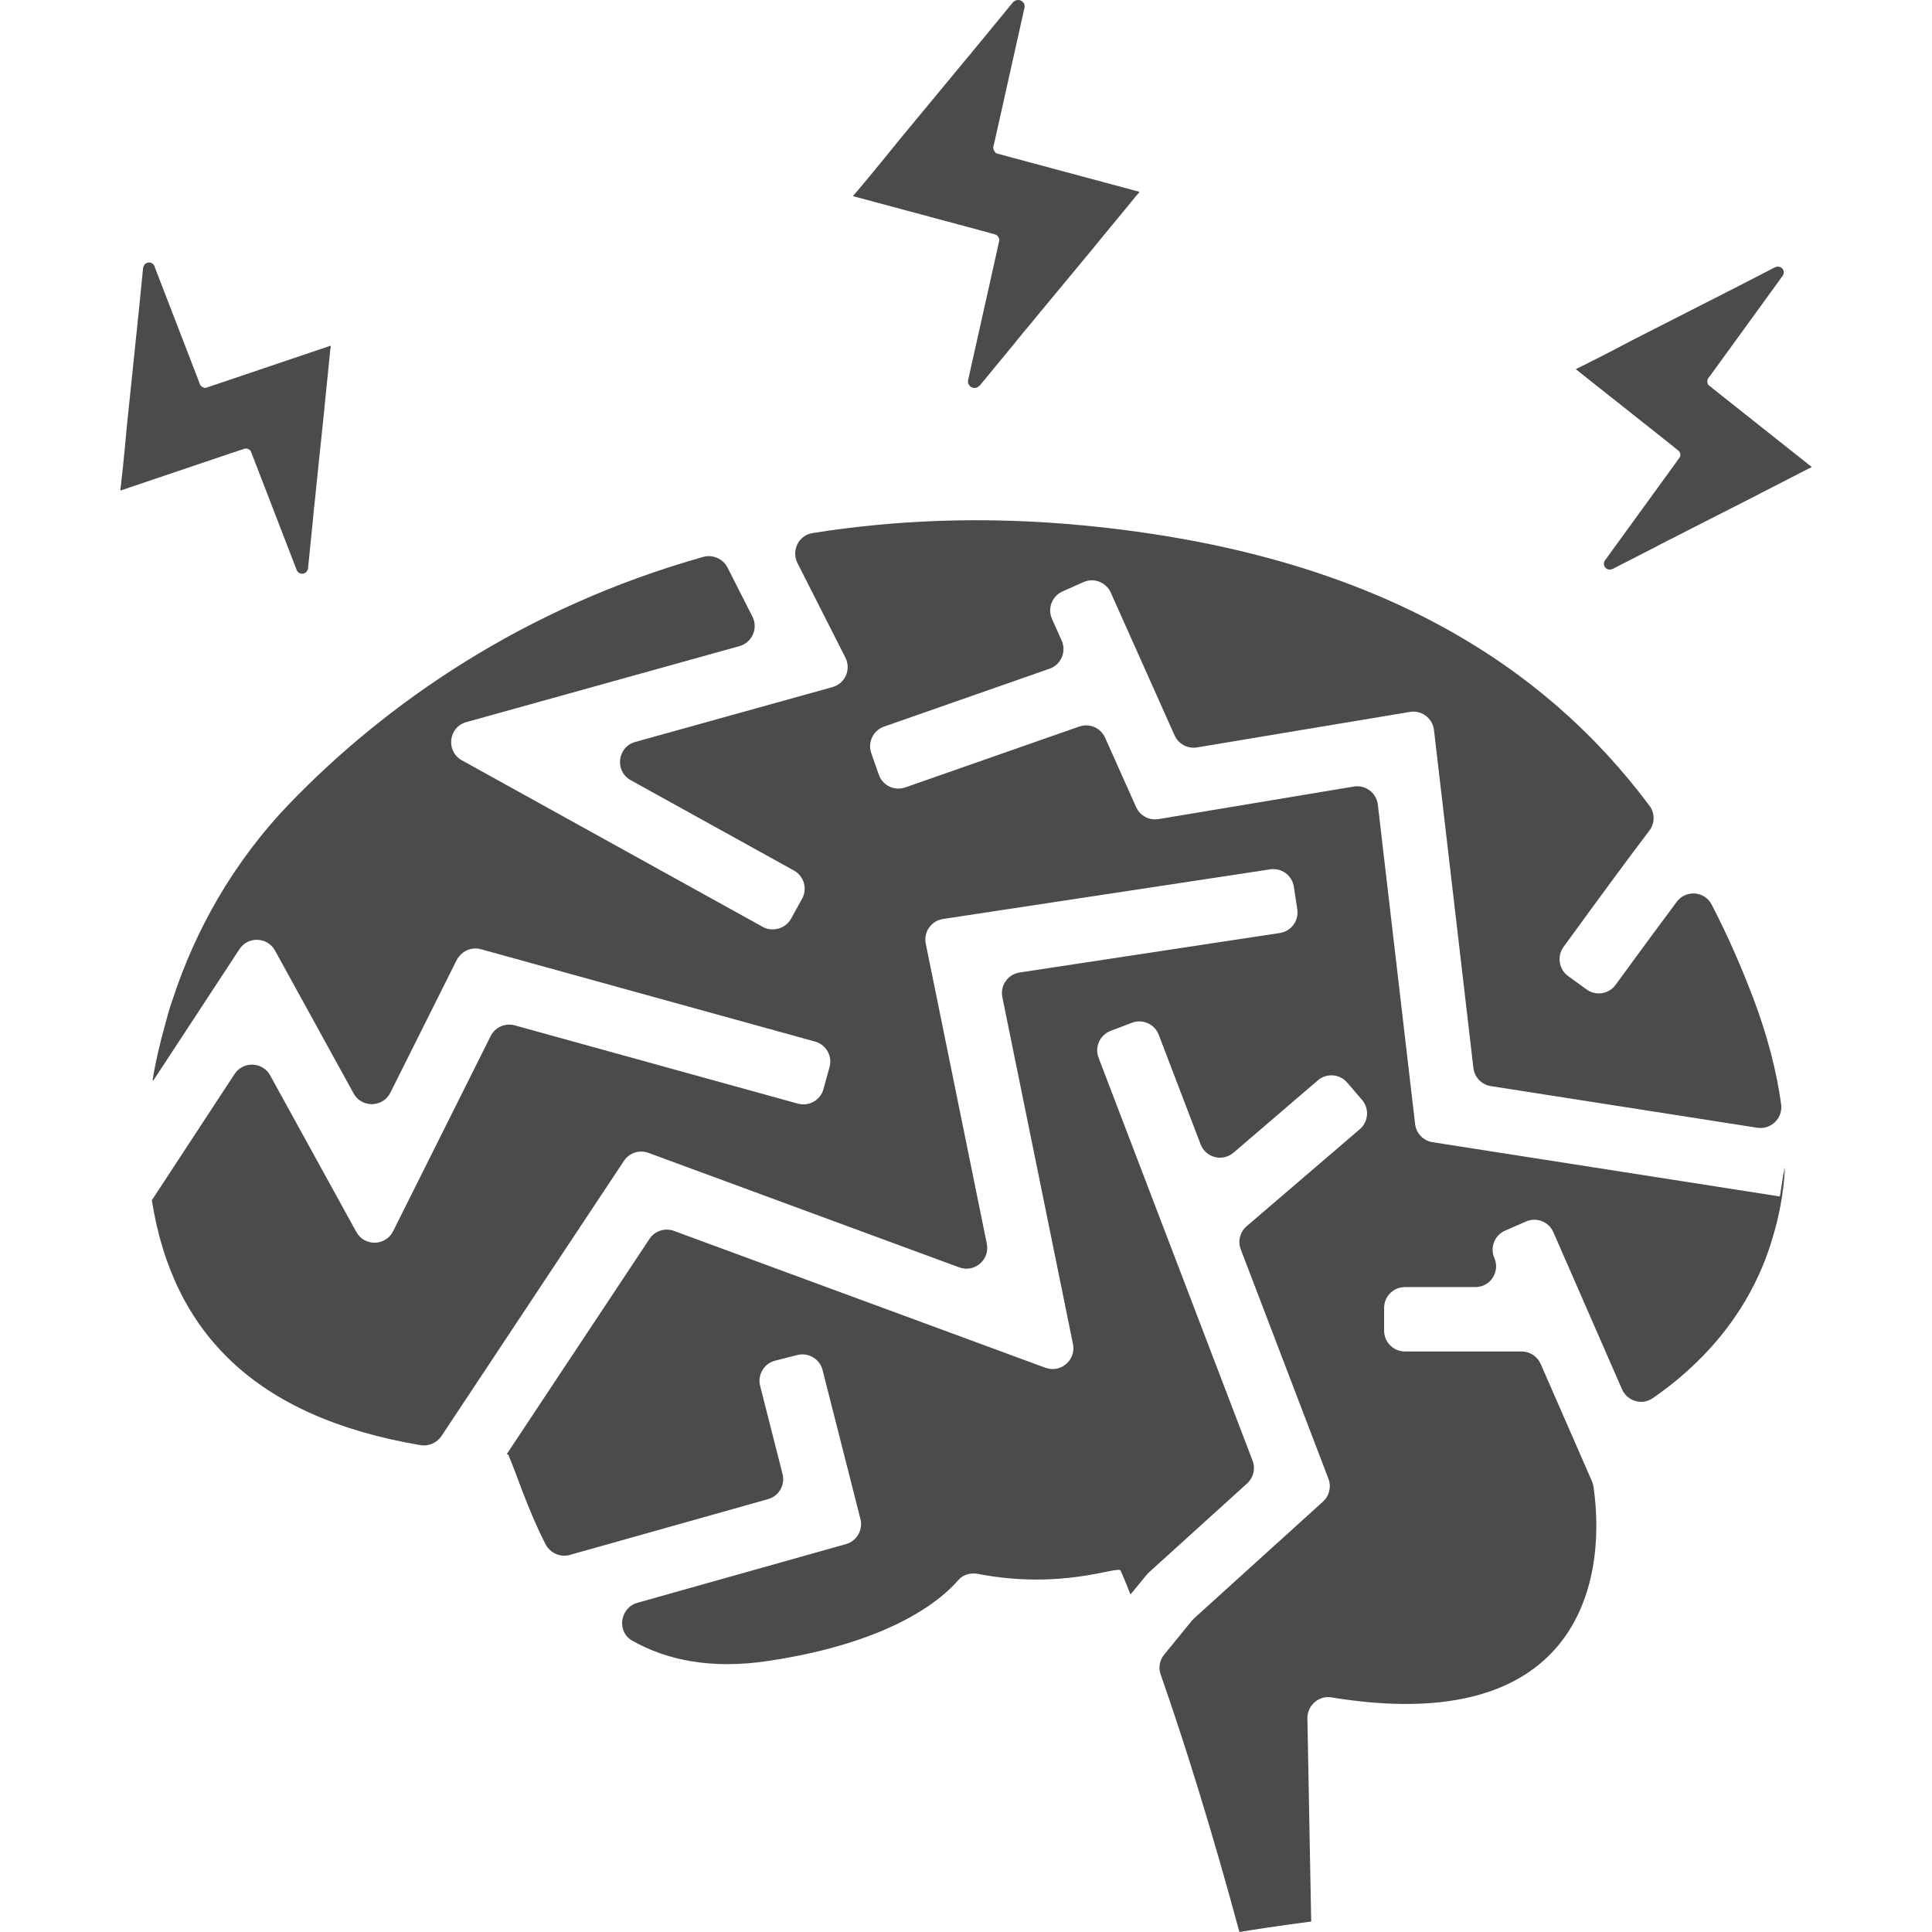
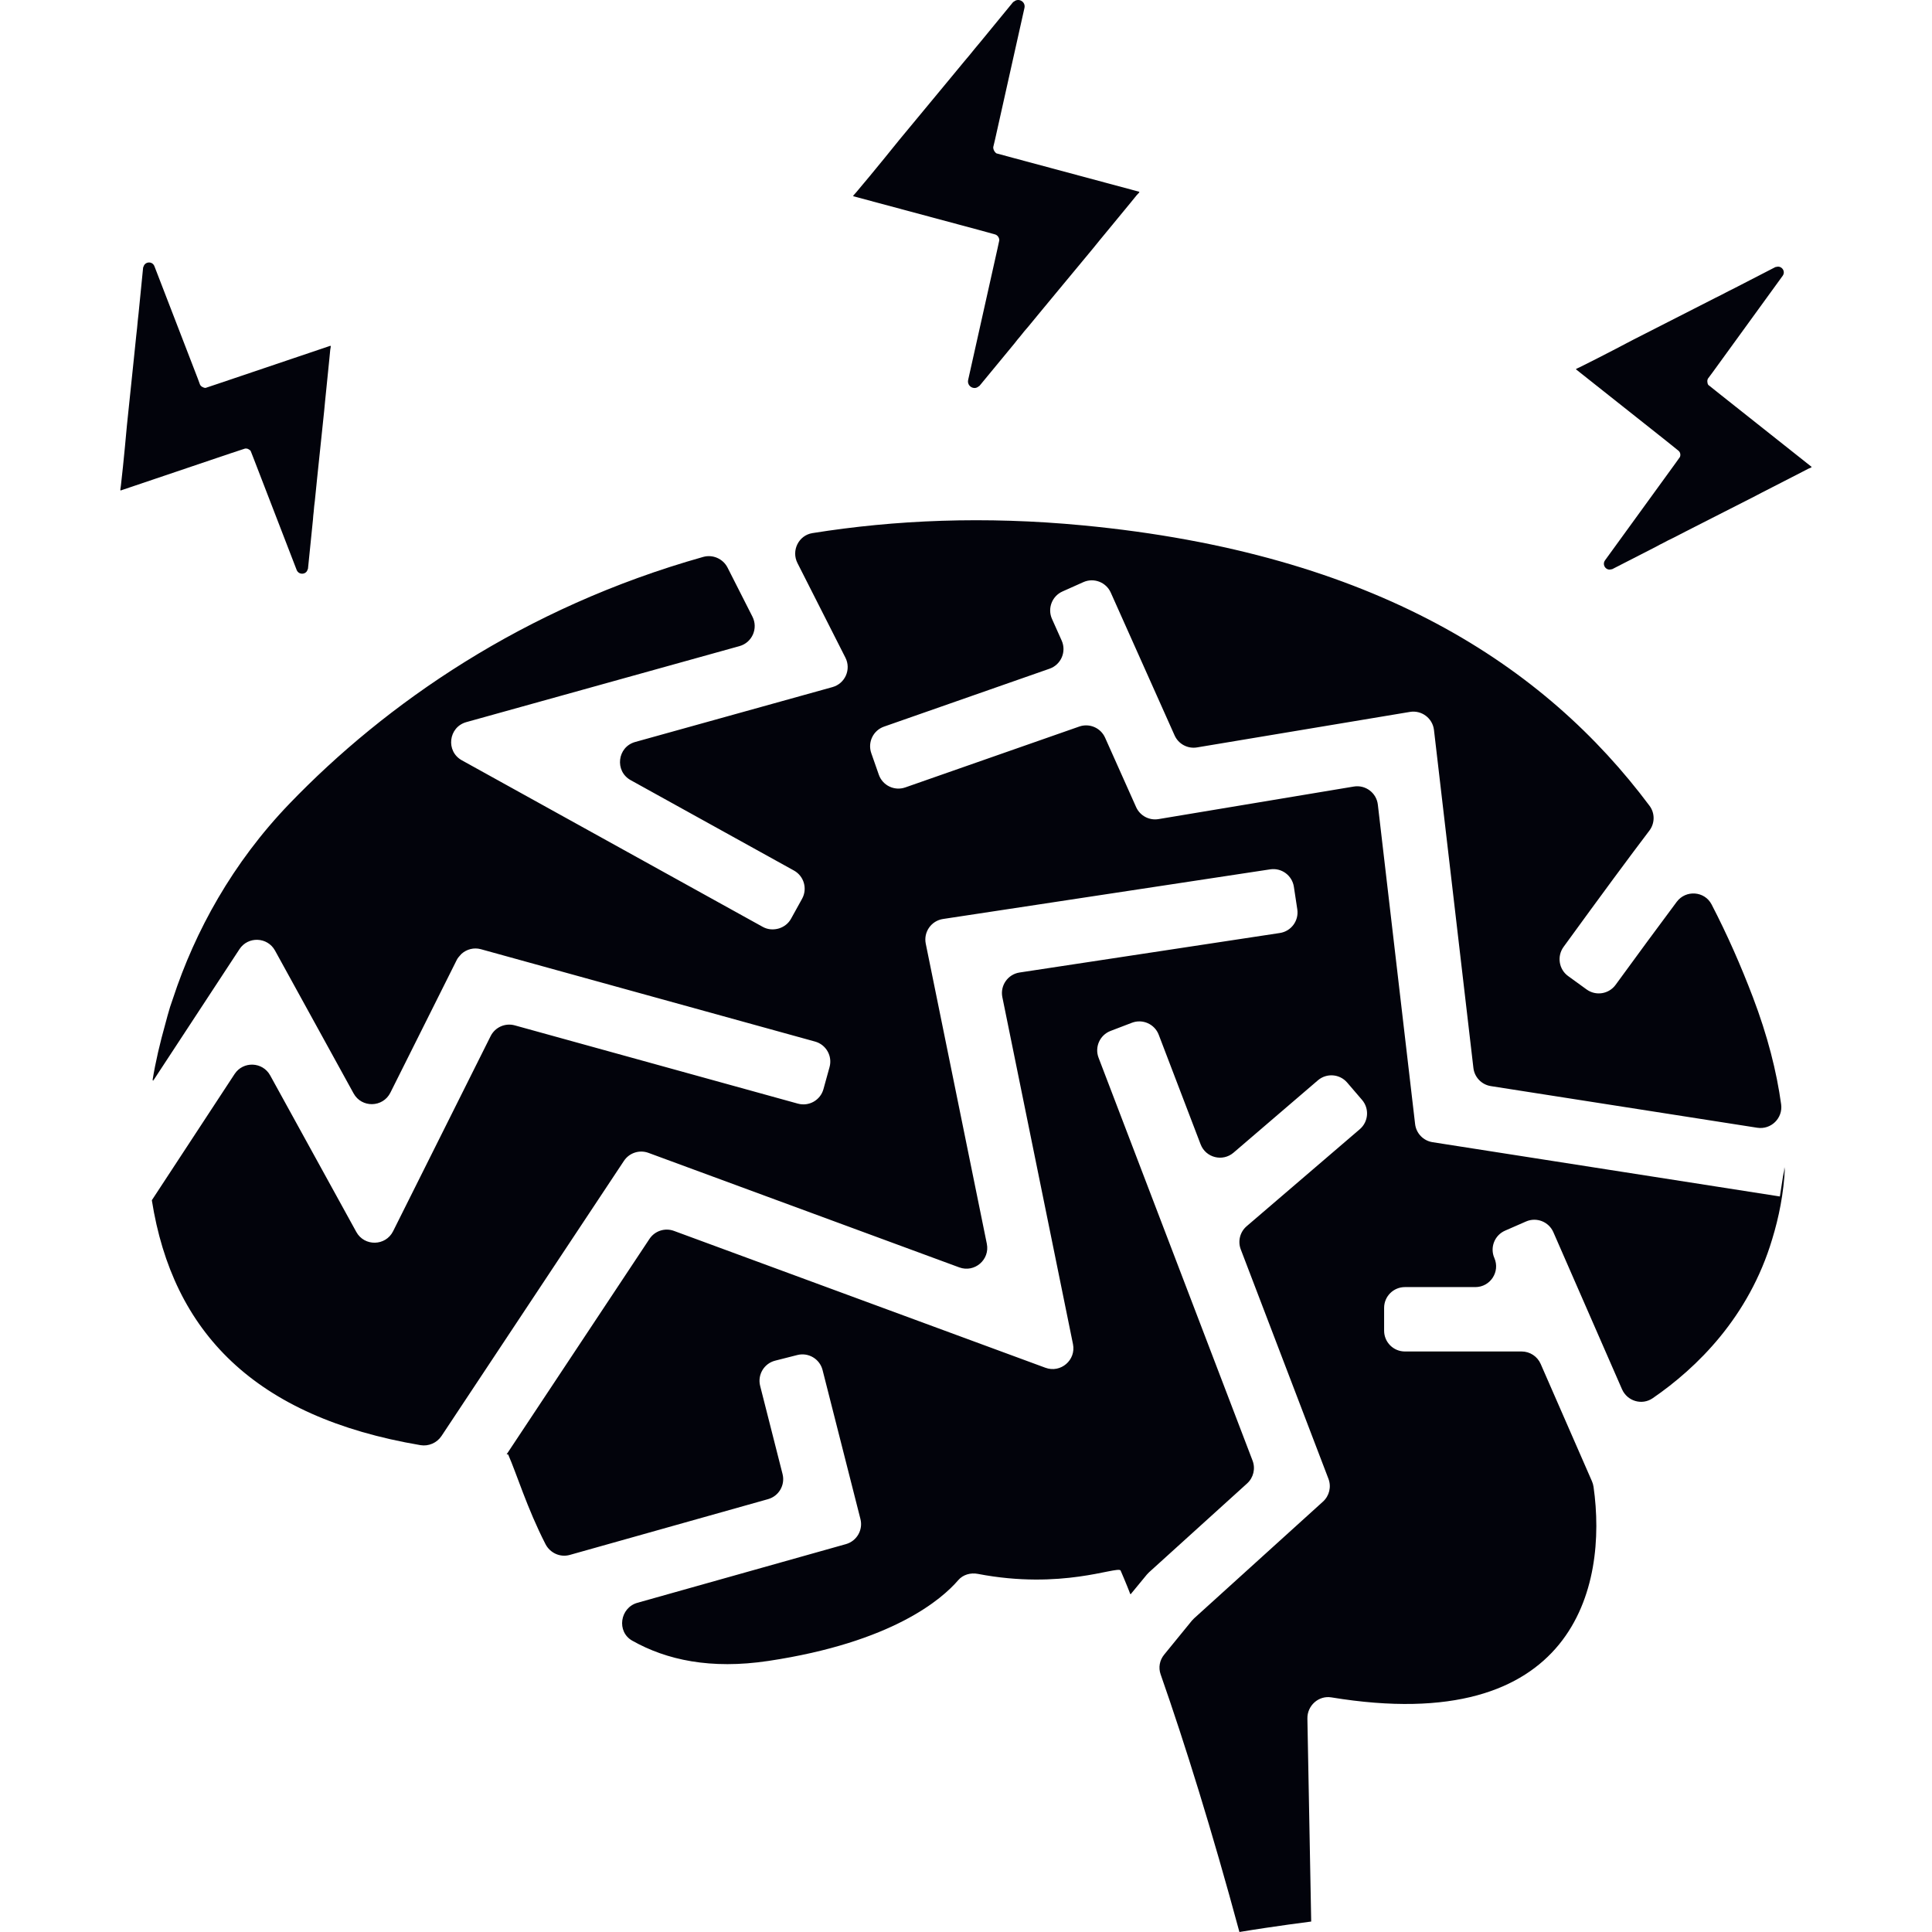
<svg xmlns="http://www.w3.org/2000/svg" version="1.1" id="_x31_0" x="0px" y="0px" viewBox="0 0 512 512" style="width: 256px; height: 256px; opacity: 1;" xml:space="preserve">
  <style type="text/css">
	.st0{fill:#374149;}
</style>
  <style class="darkreader darkreader--sync" media="screen" />
  <g>
-     <path class="st0" d="M472.897,309.296l-1.214,7.782l-92.047-14.387c-2.442-0.382-4.332-2.343-4.618-4.801l-9.875-84.652   c-0.363-3.126-3.269-5.309-6.37-4.794l-51.758,8.626c-2.473,0.414-4.91-0.895-5.934-3.184l-8.222-18.394   c-1.168-2.614-4.145-3.894-6.844-2.95l-46.106,16.133c-2.871,1.004-6.012-0.507-7.016-3.378l-2-5.719   c-1-2.871,0.512-6.011,3.379-7.015l43.879-15.352c3.039-1.066,4.519-4.504,3.207-7.445l-2.57-5.746   c-1.242-2.778,0.004-6.035,2.777-7.274l5.532-2.473c2.777-1.242,6.031,0.004,7.273,2.782l16.91,37.832   c1.023,2.289,3.461,3.598,5.934,3.187l56.43-9.41c3.105-0.516,6.011,1.668,6.374,4.793l10.45,89.566   c0.285,2.458,2.176,4.422,4.617,4.805l70.598,11.035c3.66,0.574,6.84-2.539,6.336-6.211c-1.195-8.699-3.586-18.16-7.516-28.472   c-3.137-8.227-6.734-16.438-10.918-24.501c-1.852-3.562-6.836-3.906-9.234-0.687c-5.02,6.734-10.664,14.398-16.203,22.004   c-1.79,2.457-5.223,3-7.684,1.218l-4.902-3.554c-2.465-1.785-2.988-5.266-1.199-7.726c10.282-14.145,17.524-23.954,22.734-30.805   c1.481-1.95,1.508-4.629,0.043-6.59c-27.641-36.993-72.684-66.942-150.294-74.321c-25.867-2.457-49.672-1.438-71.547,2.062   c-3.66,0.586-5.641,4.633-3.965,7.938l12.715,25.078c1.57,3.102-0.086,6.863-3.438,7.793l-52.278,14.543   c-4.746,1.32-5.5,7.734-1.191,10.121l43.266,23.95c2.66,1.473,3.621,4.824,2.148,7.484l-2.93,5.297   c-0.703,1.27-1.847,2.122-3.129,2.539c-0.129,0.039-0.258,0.07-0.386,0.106c-1.297,0.316-2.711,0.203-3.969-0.496l-79.746-44.145   c-4.313-2.386-3.558-8.801,1.191-10.121l72.387-20.141c3.347-0.934,5.004-4.695,3.434-7.797l-6.594-12.997   c-1.188-2.347-3.906-3.558-6.442-2.847c-47.676,13.418-84.223,38.969-109.661,65.398c-15.094,15.684-25.023,33.805-30.875,51.626   c-0.25,0.75-0.527,1.492-0.766,2.246c-0.469,1.512-0.859,3.012-1.266,4.52c-1.386,4.953-2.586,9.953-3.398,15.023l0.211-0.32   c-0.02,0.133-0.055,0.273-0.074,0.406l22.914-34.938c2.273-3.472,7.426-3.273,9.426,0.364l20.82,37.851   c2.137,3.89,7.762,3.778,9.75-0.191l17.59-35.176c0.238-0.477,0.574-0.867,0.918-1.238c0.117-0.129,0.218-0.27,0.347-0.382   c1.363-1.219,3.278-1.734,5.126-1.227l88.562,24.477c2.934,0.809,4.653,3.844,3.84,6.774l-1.614,5.836   c-0.808,2.93-3.839,4.649-6.773,3.84l-75.032-20.742c-2.535-0.699-5.214,0.492-6.394,2.844l-25.848,51.711   c-1.984,3.969-7.609,4.078-9.75,0.191l-22.825-41.485c-2-3.637-7.152-3.836-9.43-0.367l-21.91,33.414   c-0.003,0.027-0.007,0.05-0.015,0.078c5.515,34.886,27.207,57.418,71.184,64.863c2.148,0.363,4.367-0.606,5.57-2.422l48.351-72.918   c1.41-2.125,4.098-3.004,6.493-2.121l82.375,30.351c4.046,1.488,8.16-2.039,7.301-6.266l-16.184-79.524   c-0.625-3.086,1.457-6.066,4.57-6.538l86.715-13.157c3.008-0.457,5.813,1.614,6.27,4.618l0.906,5.98   c0.457,3.004-1.61,5.813-4.618,6.27l-68.977,10.469c-3.113,0.473-5.195,3.458-4.566,6.543l18.715,91.938   c0.859,4.226-3.254,7.754-7.301,6.266l-98.442-36.27c-2.395-0.882-5.082-0.004-6.493,2.125l-37.847,57.078   c0.133,0.008,0.258,0.02,0.39,0.028c2.246,5.058,5.027,14.281,9.906,23.781c1.21,2.356,3.886,3.574,6.438,2.859l52.539-14.781   c2.874-0.805,4.582-3.758,3.843-6.657l-5.934-23.355c-0.75-2.946,1.031-5.946,3.981-6.691l5.867-1.492   c2.946-0.746,5.942,1.034,6.691,3.98l10.035,39.477c0.738,2.894-0.969,5.848-3.843,6.656l-55.254,15.547   c-4.649,1.309-5.574,7.672-1.371,10.043c9.051,5.106,20.738,7.668,36.074,5.367c32.879-4.934,46.012-16.398,50.305-21.398   c1.274-1.485,3.289-2.039,5.211-1.672c22.238,4.277,36.652-2.051,37.809-0.93c0.566,1.281,1.179,2.785,1.781,4.246   c0.246,0.684,0.555,1.297,0.762,1.996l0.051-0.062c0.023,0.055,0.046,0.106,0.07,0.164l4.305-5.226   c0.172-0.207,0.355-0.402,0.554-0.582l26.02-23.574c1.683-1.524,2.258-3.926,1.445-6.047l-40.809-106.766   c-1.086-2.836,0.336-6.02,3.176-7.106l5.652-2.164c2.844-1.086,6.028,0.336,7.114,3.175l11.098,29.035   c1.359,3.559,5.832,4.692,8.726,2.215l22.356-19.172c2.305-1.977,5.781-1.711,7.762,0.598l3.938,4.59   c1.981,2.308,1.715,5.785-0.594,7.766l-29.985,25.71c-1.766,1.512-2.39,3.973-1.558,6.145l23.234,60.79   c0.809,2.121,0.234,4.523-1.45,6.046l-34.183,30.965c-0.203,0.184-0.394,0.387-0.57,0.598l-7.328,8.984   c-1.211,1.481-1.578,3.426-0.942,5.234c6.422,18.317,13.668,41.598,20.879,68.278c9.195-1.531,19.023-2.774,19.023-2.774   l-1.008-53.789c-0.066-3.426,2.965-6.168,6.352-5.614c64.477,10.598,73.246-29.367,69.481-55.797   c-0.074-0.524-0.223-1.024-0.434-1.508l-13.578-31.062c-0.875-2.004-2.855-3.301-5.047-3.301h-30.934   c-3.042,0-5.508-2.465-5.508-5.504v-6.055c0-3.038,2.466-5.504,5.508-5.504h18.664c3.969,0,6.633-4.074,5.043-7.71   c-1.218-2.79,0.055-6.035,2.844-7.25l5.546-2.426c2.786-1.218,6.032,0.054,7.25,2.84l18.187,41.614   c1.383,3.16,5.282,4.339,8.126,2.386c11.71-8.031,25.515-21.531,31.672-42.141c1.777-5.809,3.054-12.09,3.402-19.086l-0.426,2.406   C472.686,310.893,472.862,310.148,472.897,309.296z" style="fill: rgb(75, 75, 75); --darkreader-inline-fill: #b9b3a9;" data-darkreader-inline-fill="" />
-     <path class="st0" d="M480.124,123.749l-23.973-19.004l-3.321-2.645c-0.074-0.031-0.094-0.082-0.148-0.148   c-0.274-0.462-0.34-1.329,0.054-1.77l0.992-1.325l18.68-25.742c0.91-1.234-0.293-2.798-1.645-2.379   c-0.121-0.012-0.218,0.031-0.32,0.07l-10.793,5.562l-1.657,0.828l-1.882,0.981l-1.703,0.851l-5.359,2.734l-16.004,8.153   l-2.317,1.21l-2.75,1.442l-4.672,2.406l-4.508,2.27l-1.07,0.496l0.039,0.031l-0.07,0.039l-0.015,0.035l-0.051,0.019l23.973,19   l3.25,2.618c0.453,0.406,0.578,1.082,0.335,1.648l-1.164,1.626l-18.679,25.738c-0.875,1.25,0.328,2.816,1.644,2.378   c0.122,0.012,0.223-0.027,0.321-0.066l11.582-5.934c0.614-0.359,1.25-0.672,1.832-0.961c0.934-0.516,1.836-0.961,2.622-1.328   c2.102-1.098,3.488-1.793,3.488-1.793l1.77-0.906l4.922-2.504l11.184-5.688l2.316-1.21l2.786-1.426l7.242-3.715l2.094-1.086   l0.879-0.383l-0.059-0.047L480.124,123.749z" style="fill: rgb(75, 75, 75); --darkreader-inline-fill: #b9b3a9;" data-darkreader-inline-fill="" />
-     <path class="st0" d="M60.907,120.205l3.965-1.309c0.27-0.074,0.551-0.039,0.809,0.055c0.07,0.023,0.121,0.07,0.187,0.106   c0.215,0.113,0.426,0.25,0.566,0.457l0.73,1.859l11.454,29.672c0.574,1.414,2.539,1.254,2.89-0.086   c0.074-0.098,0.094-0.203,0.118-0.309l1.312-12.946c0.035-0.711,0.118-1.414,0.192-2.062c0.074-1.062,0.191-2.058,0.308-2.922   c0.223-2.36,0.395-3.898,0.395-3.898l0.199-1.981l0.574-5.492l1.305-12.477l0.246-2.606l0.316-3.113l0.817-8.098l0.226-2.343   l0.156-0.95l-0.07,0.023l0.016-0.171l-28.977,9.789l-4.027,1.351c-0.066,0.043-0.118,0.032-0.203,0.043   c-0.535-0.023-1.301-0.434-1.457-1.011l-0.574-1.551L40.93,70.569c-0.542-1.438-2.507-1.278-2.89,0.086   c-0.074,0.094-0.098,0.199-0.117,0.309l-1.199,12.082l-0.203,1.84l-0.199,2.113l-0.211,1.89l-0.617,5.985l-1.86,17.867   l-0.242,2.602l-0.286,3.094l-0.519,5.226l-0.547,5.008l-0.164,1.176l0.047-0.016l-0.008,0.082l0.023,0.031l-0.012,0.054   L60.907,120.205z" style="fill: rgb(75, 75, 75); --darkreader-inline-fill: #b9b3a9;" data-darkreader-inline-fill="" />
-     <path class="st0" d="M226.13,51.951l-0.042,0.043l33.144,8.898l4.516,1.246c0.645,0.214,1.074,0.859,1.074,1.546l-0.473,2.196   l-7.782,34.82c-0.343,1.676,1.59,2.75,2.75,1.719c0.129-0.043,0.214-0.13,0.301-0.215l9.289-11.262   c0.473-0.645,0.988-1.246,1.461-1.805c0.73-0.946,1.461-1.809,2.106-2.539c1.676-2.062,2.793-3.394,2.793-3.394l1.422-1.719   l3.953-4.773l8.985-10.832l1.851-2.282l2.234-2.707l5.805-7.05l1.676-2.062l0.73-0.794l-0.066-0.019l0.109-0.133l-33.144-8.902   l-4.602-1.246c-0.086,0-0.129-0.042-0.215-0.086c-0.488-0.352-0.942-1.215-0.73-1.848l0.43-1.805l7.782-34.824   c0.386-1.676-1.547-2.75-2.75-1.718c-0.133,0.042-0.218,0.129-0.305,0.214l-8.64,10.531l-1.332,1.59l-1.504,1.851l-1.375,1.633   l-4.301,5.203l-12.856,15.519l-1.847,2.278l-2.191,2.707l-3.742,4.558l-3.703,4.434l-0.813,0.914l0.047,0.011l-0.043,0.059V51.951z   " style="fill: rgb(75, 75, 75); --darkreader-inline-fill: #b9b3a9;" data-darkreader-inline-fill="" />
+     <path class="st0" d="M472.897,309.296l-1.214,7.782l-92.047-14.387c-2.442-0.382-4.332-2.343-4.618-4.801l-9.875-84.652   c-0.363-3.126-3.269-5.309-6.37-4.794l-51.758,8.626c-2.473,0.414-4.91-0.895-5.934-3.184l-8.222-18.394   c-1.168-2.614-4.145-3.894-6.844-2.95l-46.106,16.133c-2.871,1.004-6.012-0.507-7.016-3.378l-2-5.719   c-1-2.871,0.512-6.011,3.379-7.015l43.879-15.352c3.039-1.066,4.519-4.504,3.207-7.445l-2.57-5.746   c-1.242-2.778,0.004-6.035,2.777-7.274l5.532-2.473c2.777-1.242,6.031,0.004,7.273,2.782l16.91,37.832   c1.023,2.289,3.461,3.598,5.934,3.187l56.43-9.41c3.105-0.516,6.011,1.668,6.374,4.793l10.45,89.566   c0.285,2.458,2.176,4.422,4.617,4.805l70.598,11.035c3.66,0.574,6.84-2.539,6.336-6.211c-1.195-8.699-3.586-18.16-7.516-28.472   c-3.137-8.227-6.734-16.438-10.918-24.501c-1.852-3.562-6.836-3.906-9.234-0.687c-5.02,6.734-10.664,14.398-16.203,22.004   c-1.79,2.457-5.223,3-7.684,1.218l-4.902-3.554c-2.465-1.785-2.988-5.266-1.199-7.726c10.282-14.145,17.524-23.954,22.734-30.805   c1.481-1.95,1.508-4.629,0.043-6.59c-27.641-36.993-72.684-66.942-150.294-74.321c-25.867-2.457-49.672-1.438-71.547,2.062   c-3.66,0.586-5.641,4.633-3.965,7.938l12.715,25.078c1.57,3.102-0.086,6.863-3.438,7.793l-52.278,14.543   c-4.746,1.32-5.5,7.734-1.191,10.121l43.266,23.95c2.66,1.473,3.621,4.824,2.148,7.484l-2.93,5.297   c-0.703,1.27-1.847,2.122-3.129,2.539c-0.129,0.039-0.258,0.07-0.386,0.106c-1.297,0.316-2.711,0.203-3.969-0.496l-79.746-44.145   c-4.313-2.386-3.558-8.801,1.191-10.121l72.387-20.141c3.347-0.934,5.004-4.695,3.434-7.797l-6.594-12.997   c-1.188-2.347-3.906-3.558-6.442-2.847c-47.676,13.418-84.223,38.969-109.661,65.398c-15.094,15.684-25.023,33.805-30.875,51.626   c-0.25,0.75-0.527,1.492-0.766,2.246c-0.469,1.512-0.859,3.012-1.266,4.52c-1.386,4.953-2.586,9.953-3.398,15.023l0.211-0.32   c-0.02,0.133-0.055,0.273-0.074,0.406l22.914-34.938c2.273-3.472,7.426-3.273,9.426,0.364l20.82,37.851   c2.137,3.89,7.762,3.778,9.75-0.191l17.59-35.176c0.238-0.477,0.574-0.867,0.918-1.238c0.117-0.129,0.218-0.27,0.347-0.382   c1.363-1.219,3.278-1.734,5.126-1.227l88.562,24.477c2.934,0.809,4.653,3.844,3.84,6.774l-1.614,5.836   c-0.808,2.93-3.839,4.649-6.773,3.84l-75.032-20.742c-2.535-0.699-5.214,0.492-6.394,2.844l-25.848,51.711   c-1.984,3.969-7.609,4.078-9.75,0.191l-22.825-41.485c-2-3.637-7.152-3.836-9.43-0.367l-21.91,33.414   c-0.003,0.027-0.007,0.05-0.015,0.078c5.515,34.886,27.207,57.418,71.184,64.863c2.148,0.363,4.367-0.606,5.57-2.422l48.351-72.918   c1.41-2.125,4.098-3.004,6.493-2.121l82.375,30.351c4.046,1.488,8.16-2.039,7.301-6.266l-16.184-79.524   c-0.625-3.086,1.457-6.066,4.57-6.538l86.715-13.157c3.008-0.457,5.813,1.614,6.27,4.618l0.906,5.98   c0.457,3.004-1.61,5.813-4.618,6.27l-68.977,10.469c-3.113,0.473-5.195,3.458-4.566,6.543l18.715,91.938   c0.859,4.226-3.254,7.754-7.301,6.266l-98.442-36.27c-2.395-0.882-5.082-0.004-6.493,2.125l-37.847,57.078   c0.133,0.008,0.258,0.02,0.39,0.028c2.246,5.058,5.027,14.281,9.906,23.781c1.21,2.356,3.886,3.574,6.438,2.859l52.539-14.781   c2.874-0.805,4.582-3.758,3.843-6.657l-5.934-23.355c-0.75-2.946,1.031-5.946,3.981-6.691l5.867-1.492   c2.946-0.746,5.942,1.034,6.691,3.98l10.035,39.477c0.738,2.894-0.969,5.848-3.843,6.656l-55.254,15.547   c-4.649,1.309-5.574,7.672-1.371,10.043c9.051,5.106,20.738,7.668,36.074,5.367c32.879-4.934,46.012-16.398,50.305-21.398   c1.274-1.485,3.289-2.039,5.211-1.672c22.238,4.277,36.652-2.051,37.809-0.93c0.566,1.281,1.179,2.785,1.781,4.246   c0.246,0.684,0.555,1.297,0.762,1.996l0.051-0.062c0.023,0.055,0.046,0.106,0.07,0.164l4.305-5.226   c0.172-0.207,0.355-0.402,0.554-0.582l26.02-23.574c1.683-1.524,2.258-3.926,1.445-6.047l-40.809-106.766   c-1.086-2.836,0.336-6.02,3.176-7.106l5.652-2.164c2.844-1.086,6.028,0.336,7.114,3.175l11.098,29.035   c1.359,3.559,5.832,4.692,8.726,2.215l22.356-19.172c2.305-1.977,5.781-1.711,7.762,0.598l3.938,4.59   c1.981,2.308,1.715,5.785-0.594,7.766l-29.985,25.71c-1.766,1.512-2.39,3.973-1.558,6.145l23.234,60.79   c0.809,2.121,0.234,4.523-1.45,6.046l-34.183,30.965c-0.203,0.184-0.394,0.387-0.57,0.598l-7.328,8.984   c-1.211,1.481-1.578,3.426-0.942,5.234c6.422,18.317,13.668,41.598,20.879,68.278c9.195-1.531,19.023-2.774,19.023-2.774   l-1.008-53.789c-0.066-3.426,2.965-6.168,6.352-5.614c64.477,10.598,73.246-29.367,69.481-55.797   c-0.074-0.524-0.223-1.024-0.434-1.508l-13.578-31.062c-0.875-2.004-2.855-3.301-5.047-3.301h-30.934   c-3.042,0-5.508-2.465-5.508-5.504v-6.055c0-3.038,2.466-5.504,5.508-5.504h18.664c3.969,0,6.633-4.074,5.043-7.71   c-1.218-2.79,0.055-6.035,2.844-7.25l5.546-2.426c2.786-1.218,6.032,0.054,7.25,2.84l18.187,41.614   c1.383,3.16,5.282,4.339,8.126,2.386c11.71-8.031,25.515-21.531,31.672-42.141c1.777-5.809,3.054-12.09,3.402-19.086l-0.426,2.406   C472.686,310.893,472.862,310.148,472.897,309.296z" style="fill: rgb(2, 3, 11); --darkreader-inline-fill: #b9b3a9;" data-darkreader-inline-fill="" />
+     <path class="st0" d="M480.124,123.749l-23.973-19.004l-3.321-2.645c-0.074-0.031-0.094-0.082-0.148-0.148   c-0.274-0.462-0.34-1.329,0.054-1.77l0.992-1.325l18.68-25.742c0.91-1.234-0.293-2.798-1.645-2.379   c-0.121-0.012-0.218,0.031-0.32,0.07l-10.793,5.562l-1.657,0.828l-1.882,0.981l-1.703,0.851l-5.359,2.734l-16.004,8.153   l-2.317,1.21l-2.75,1.442l-4.672,2.406l-4.508,2.27l-1.07,0.496l0.039,0.031l-0.07,0.039l-0.015,0.035l-0.051,0.019l23.973,19   l3.25,2.618c0.453,0.406,0.578,1.082,0.335,1.648l-1.164,1.626l-18.679,25.738c-0.875,1.25,0.328,2.816,1.644,2.378   c0.122,0.012,0.223-0.027,0.321-0.066l11.582-5.934c0.614-0.359,1.25-0.672,1.832-0.961c0.934-0.516,1.836-0.961,2.622-1.328   c2.102-1.098,3.488-1.793,3.488-1.793l1.77-0.906l4.922-2.504l11.184-5.688l2.316-1.21l2.786-1.426l7.242-3.715l2.094-1.086   l0.879-0.383l-0.059-0.047L480.124,123.749z" style="fill: rgb(2, 3, 11); --darkreader-inline-fill: #b9b3a9;" data-darkreader-inline-fill="" />
+     <path class="st0" d="M60.907,120.205l3.965-1.309c0.27-0.074,0.551-0.039,0.809,0.055c0.07,0.023,0.121,0.07,0.187,0.106   c0.215,0.113,0.426,0.25,0.566,0.457l0.73,1.859l11.454,29.672c0.574,1.414,2.539,1.254,2.89-0.086   c0.074-0.098,0.094-0.203,0.118-0.309l1.312-12.946c0.035-0.711,0.118-1.414,0.192-2.062c0.074-1.062,0.191-2.058,0.308-2.922   c0.223-2.36,0.395-3.898,0.395-3.898l0.199-1.981l0.574-5.492l1.305-12.477l0.246-2.606l0.316-3.113l0.817-8.098l0.226-2.343   l0.156-0.95l-0.07,0.023l0.016-0.171l-28.977,9.789l-4.027,1.351c-0.066,0.043-0.118,0.032-0.203,0.043   c-0.535-0.023-1.301-0.434-1.457-1.011l-0.574-1.551L40.93,70.569c-0.542-1.438-2.507-1.278-2.89,0.086   c-0.074,0.094-0.098,0.199-0.117,0.309l-1.199,12.082l-0.203,1.84l-0.199,2.113l-0.211,1.89l-0.617,5.985l-1.86,17.867   l-0.242,2.602l-0.286,3.094l-0.519,5.226l-0.547,5.008l-0.164,1.176l0.047-0.016l-0.008,0.082l0.023,0.031l-0.012,0.054   L60.907,120.205z" style="fill: rgb(2, 3, 11); --darkreader-inline-fill: #b9b3a9;" data-darkreader-inline-fill="" />
+     <path class="st0" d="M226.13,51.951l-0.042,0.043l33.144,8.898l4.516,1.246c0.645,0.214,1.074,0.859,1.074,1.546l-0.473,2.196   l-7.782,34.82c-0.343,1.676,1.59,2.75,2.75,1.719c0.129-0.043,0.214-0.13,0.301-0.215l9.289-11.262   c0.473-0.645,0.988-1.246,1.461-1.805c0.73-0.946,1.461-1.809,2.106-2.539c1.676-2.062,2.793-3.394,2.793-3.394l1.422-1.719   l3.953-4.773l8.985-10.832l1.851-2.282l2.234-2.707l5.805-7.05l1.676-2.062l0.73-0.794l-0.066-0.019l0.109-0.133l-33.144-8.902   l-4.602-1.246c-0.086,0-0.129-0.042-0.215-0.086c-0.488-0.352-0.942-1.215-0.73-1.848l0.43-1.805l7.782-34.824   c0.386-1.676-1.547-2.75-2.75-1.718c-0.133,0.042-0.218,0.129-0.305,0.214l-8.64,10.531l-1.332,1.59l-1.504,1.851l-1.375,1.633   l-4.301,5.203l-12.856,15.519l-1.847,2.278l-2.191,2.707l-3.742,4.558l-3.703,4.434l-0.813,0.914l0.047,0.011l-0.043,0.059V51.951z   " style="fill: rgb(2, 3, 11); --darkreader-inline-fill: #b9b3a9;" data-darkreader-inline-fill="" />
  </g>
</svg>
